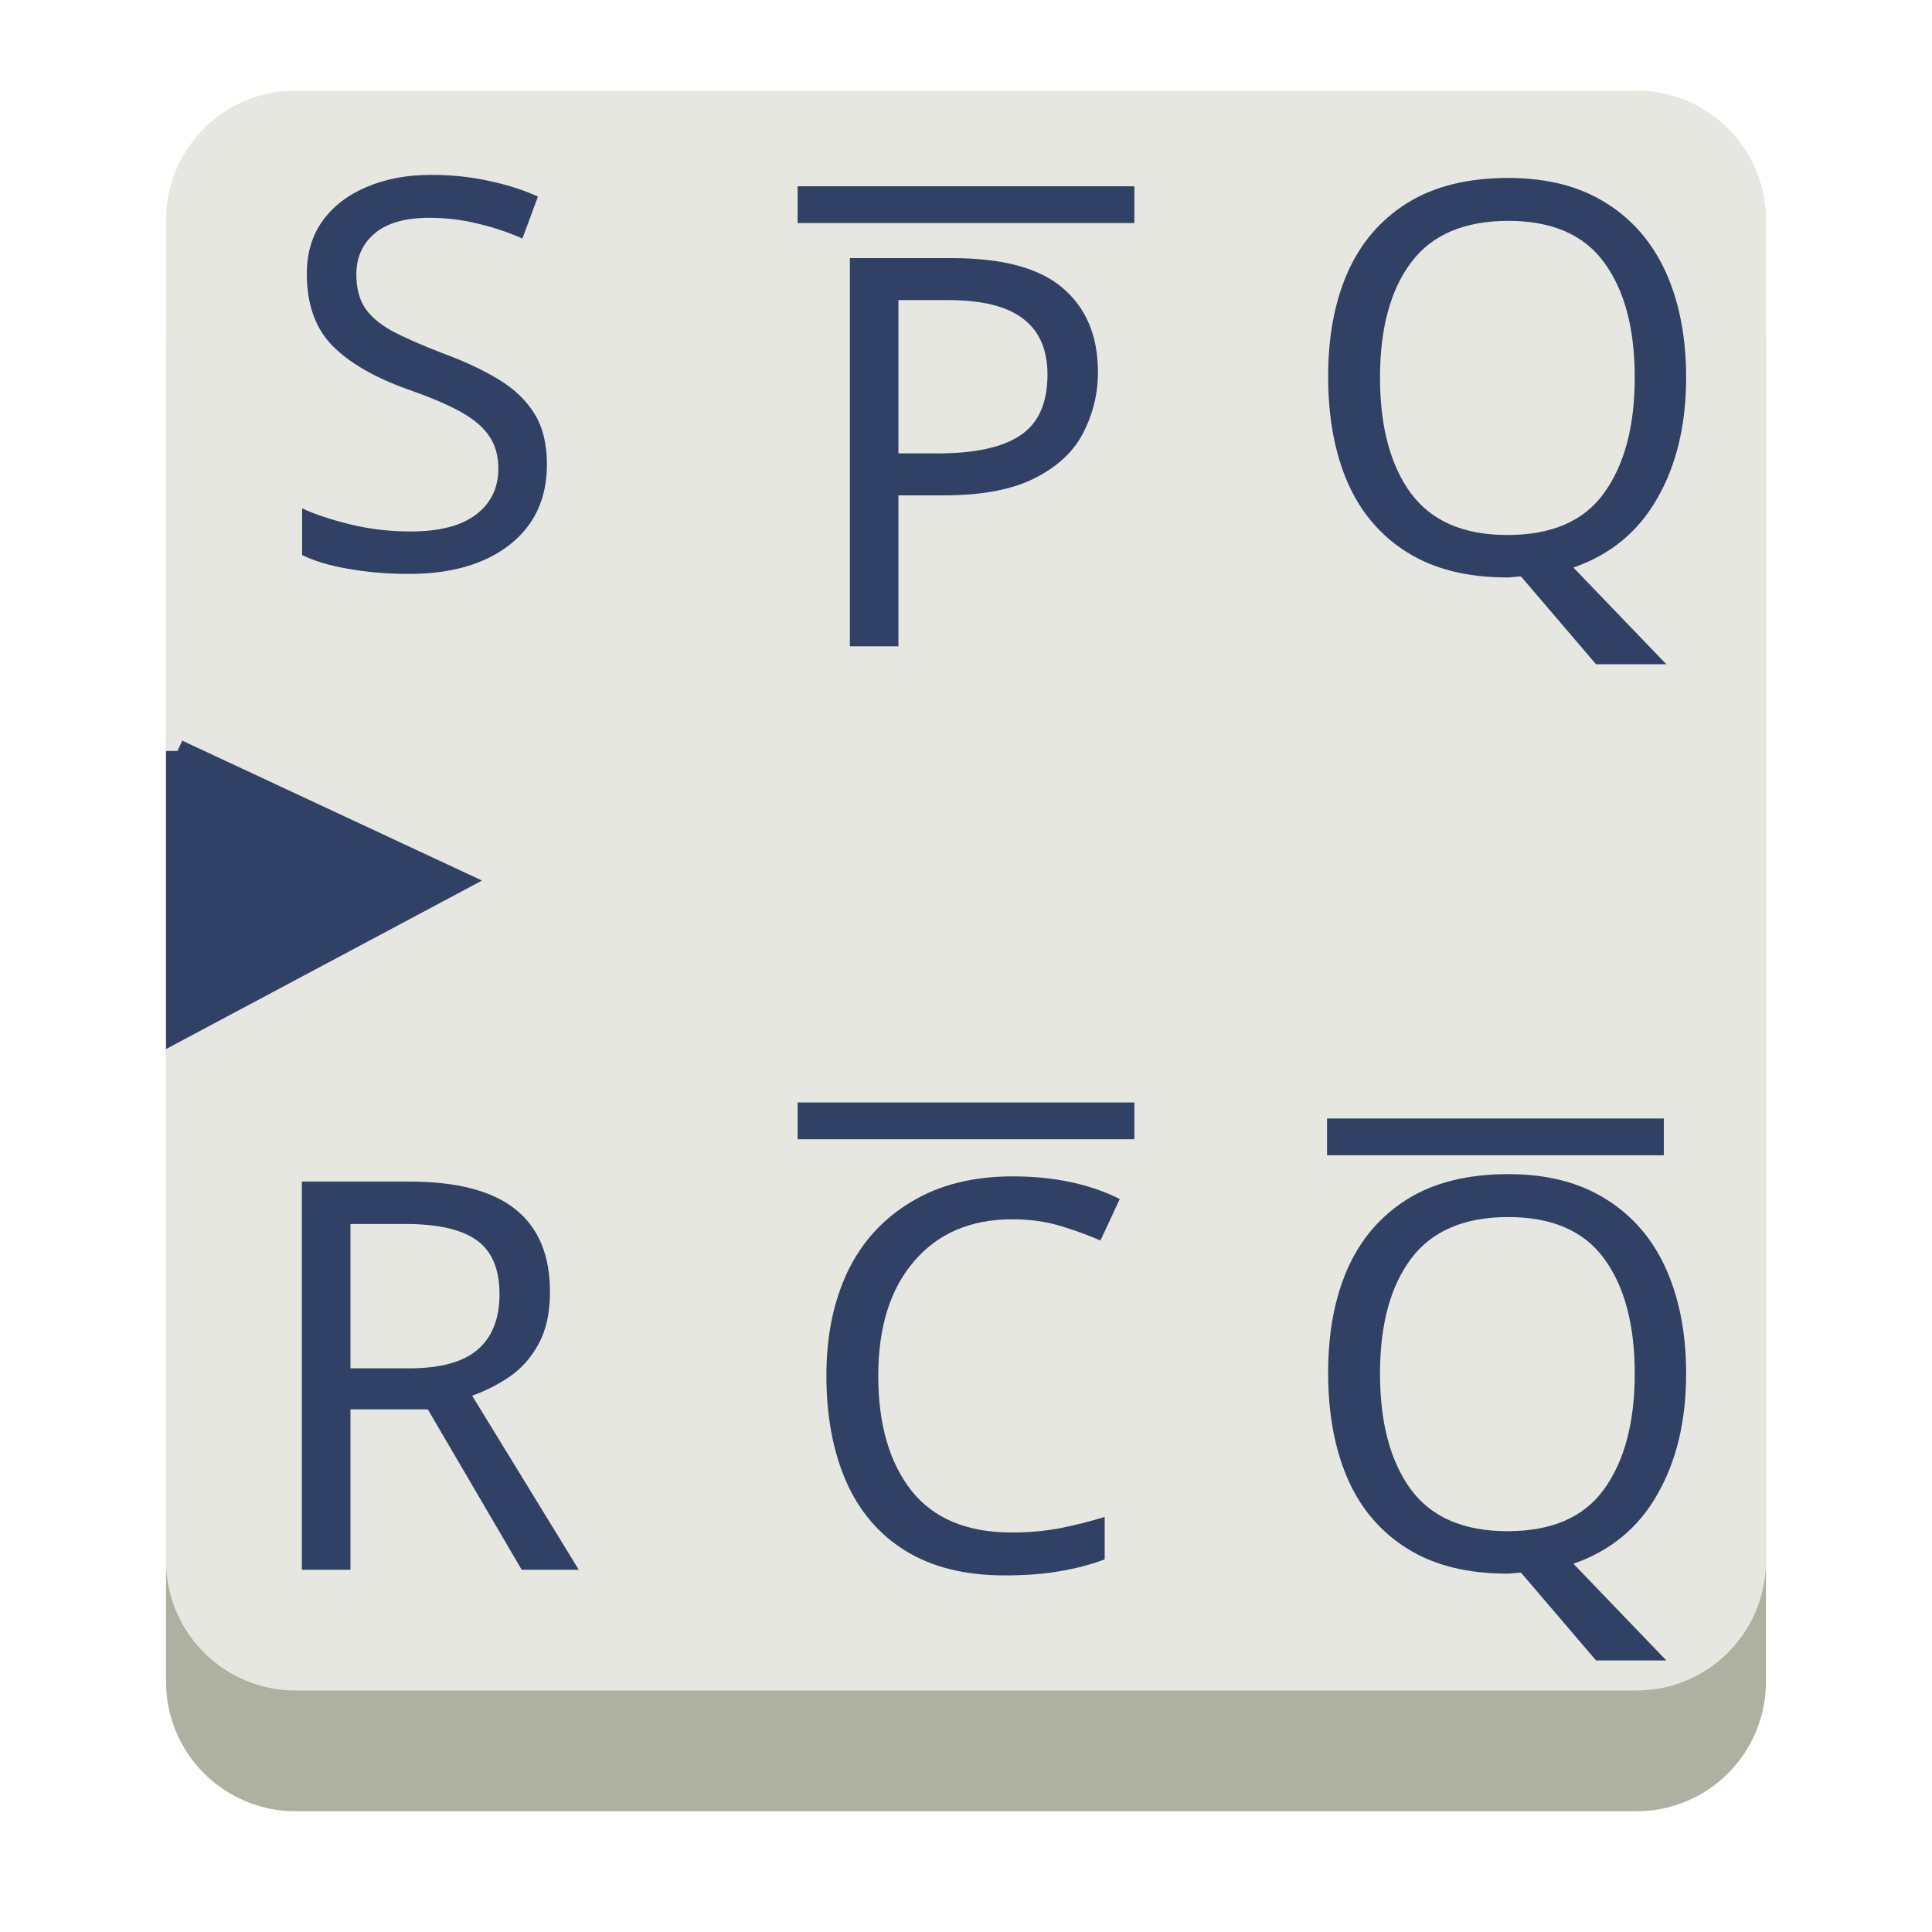
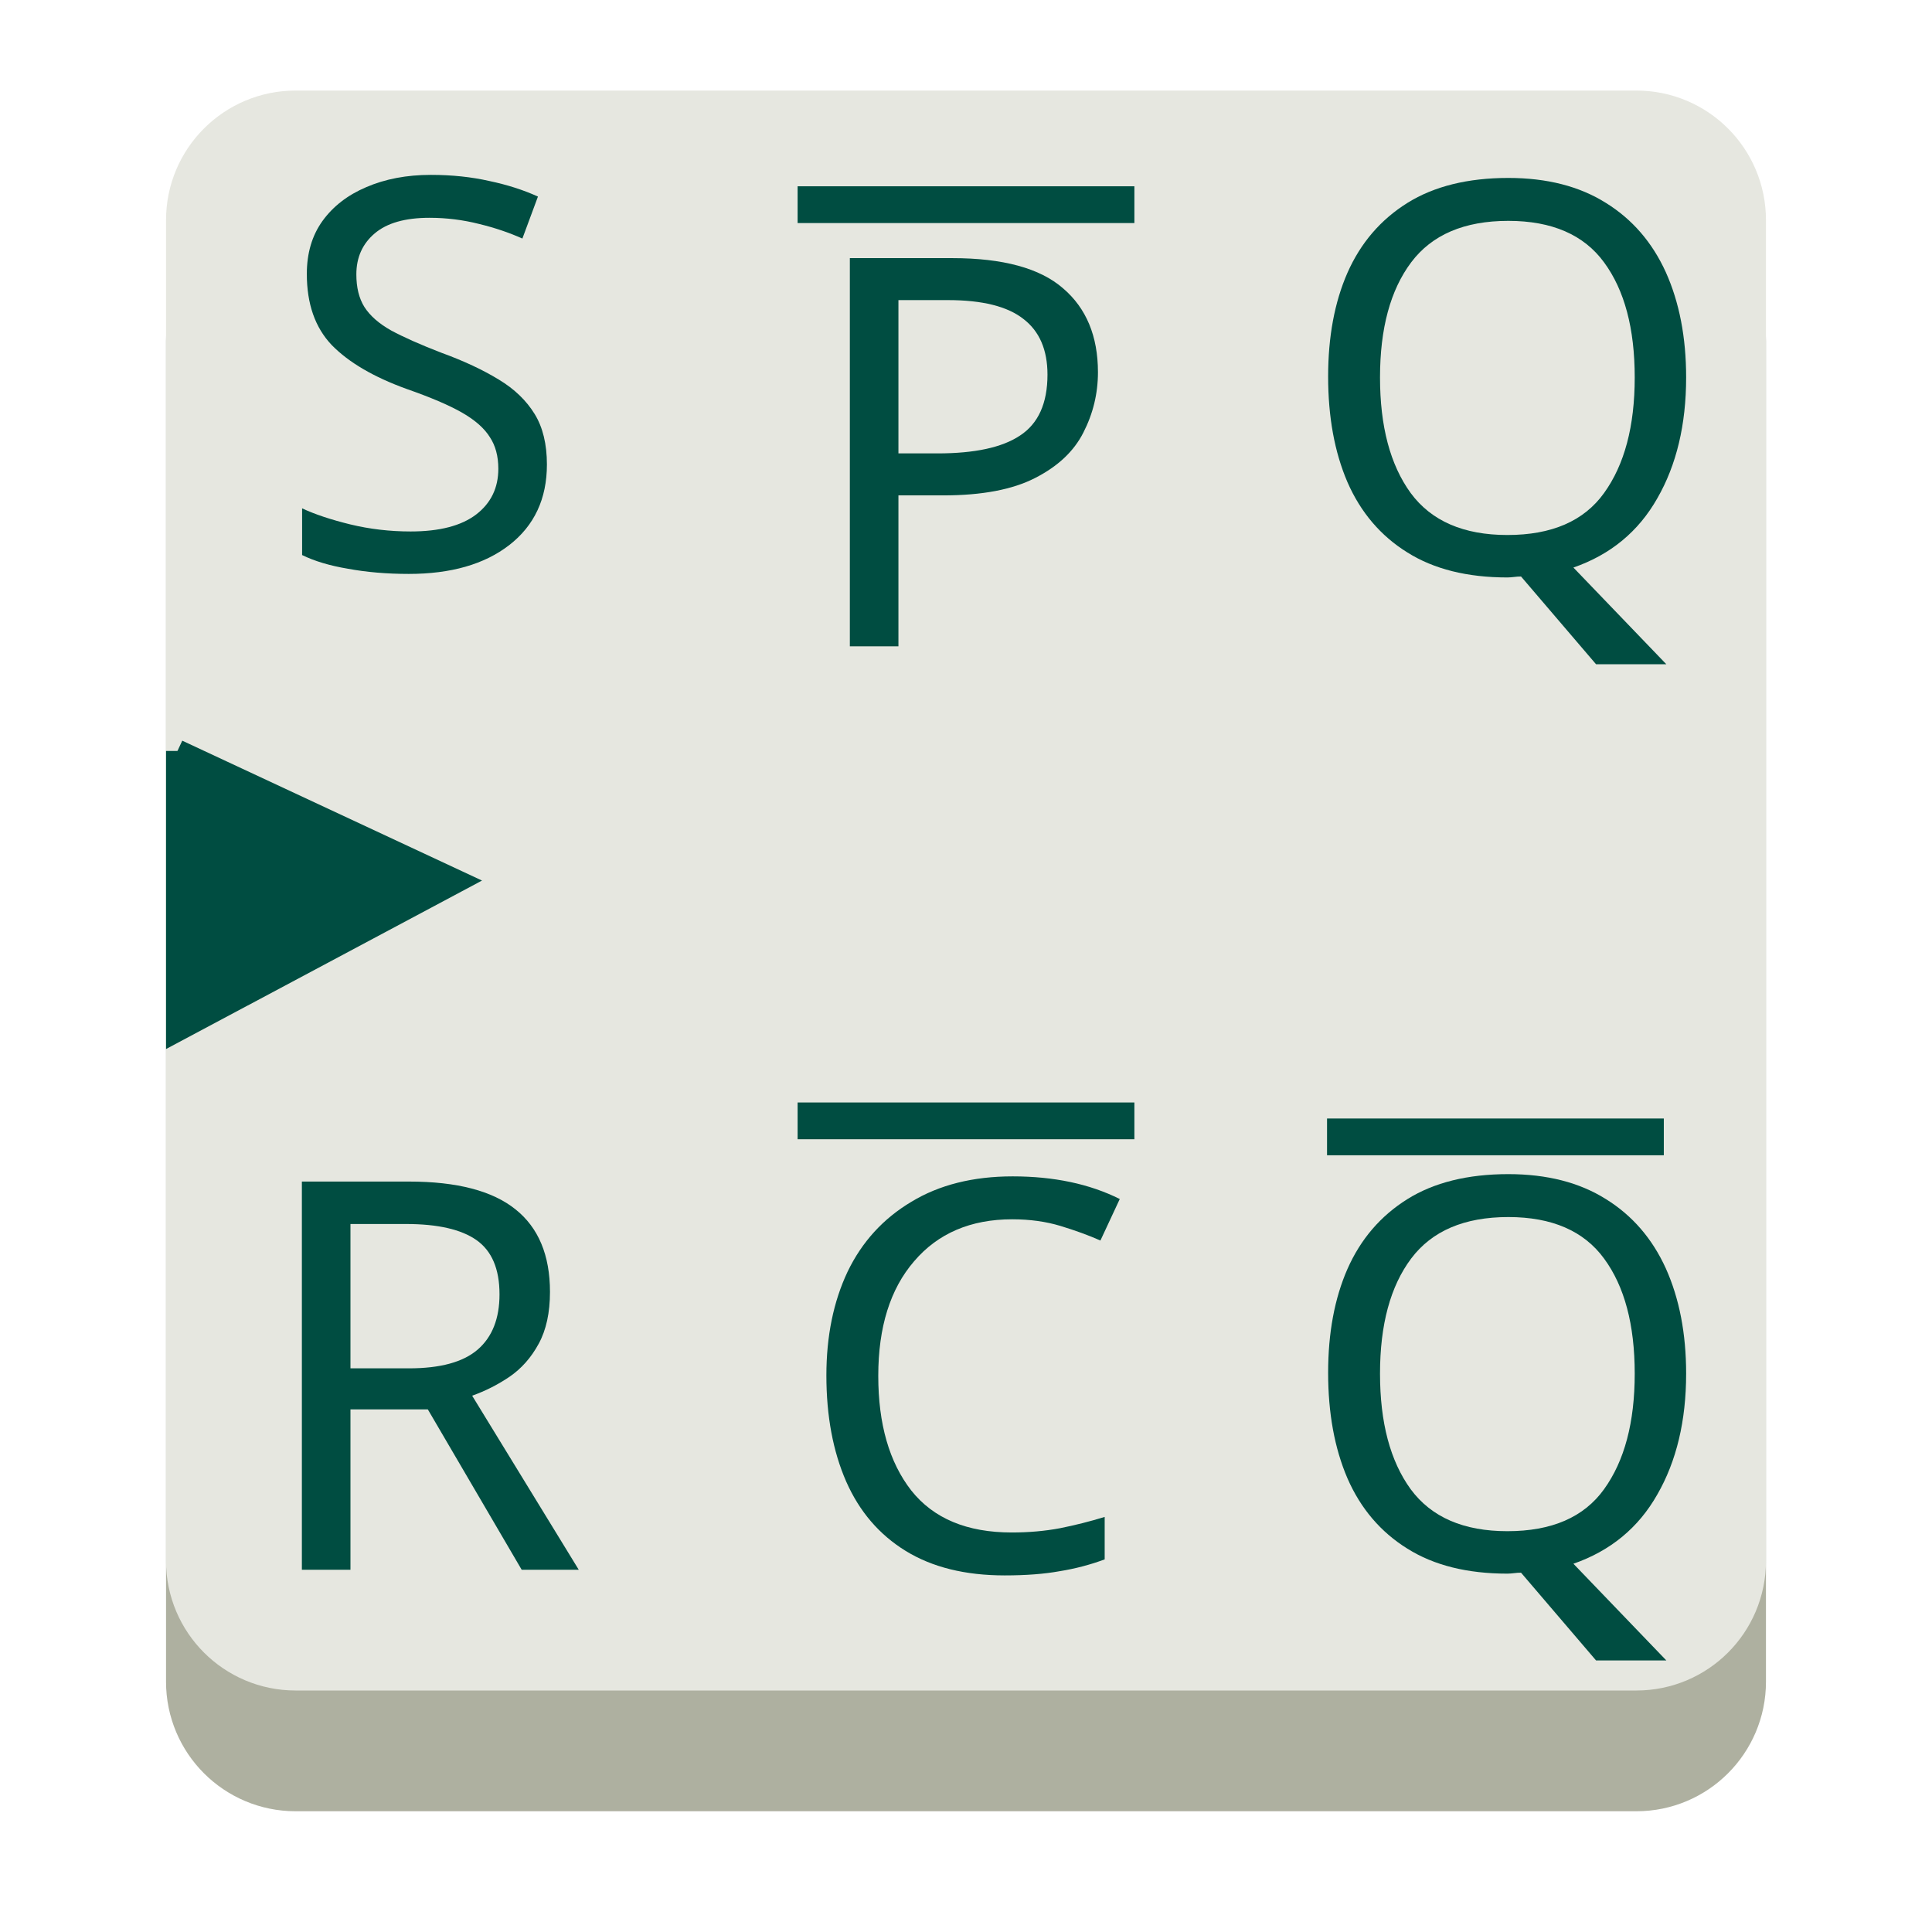
<svg xmlns="http://www.w3.org/2000/svg" width="64px" height="64px" id="svg2985" version="1.1">
  <defs id="defs2987">
    <filter id="filter3987" color-interpolation-filters="sRGB">
      <feGaussianBlur id="feGaussianBlur3989" stdDeviation="5" result="result91" />
      <feComposite id="feComposite3991" in2="result91" in="SourceGraphic" operator="over" />
    </filter>
    <filter id="filter3892" color-interpolation-filters="sRGB">
      <feGaussianBlur id="feGaussianBlur3894" stdDeviation="5" result="result91" />
      <feComposite id="feComposite3896" in2="result91" in="SourceGraphic" operator="over" />
    </filter>
  </defs>
  <g id="layer1">
    <rect style="fill:#aeb0a0;fill-opacity:1;stroke:#aeb0a0;stroke-width:3.312;stroke-linecap:butt;stroke-linejoin:miter;stroke-miterlimit:4;stroke-opacity:1;stroke-dasharray:none" id="rect4044" width="49.688" height="49.688" x="7.156" y="8.656" ry="2.635" />
-     <text xml:space="preserve" style="font-size:20px;font-style:normal;font-variant:normal;font-weight:normal;font-stretch:normal;line-height:125%;letter-spacing:0px;word-spacing:0px;fill:#000000;fill-opacity:1;stroke:none;font-family:Raleway;-inkscape-font-specification:Sans" x="9.75" y="30" id="text4046">
+     <text xml:space="preserve" style="font-size:20px;font-style:normal;font-variant:normal;font-weight:normal;font-stretch:normal;line-height:125%;letter-spacing:0px;word-spacing:0px;fill:#004d41;fill-opacity:1;stroke:none;font-family:Raleway;-inkscape-font-specification:Sans;" x="9.75" y="30" id="text4046">
      <tspan id="tspan4048" x="9.75" y="30" />
    </text>
-     <text xml:space="preserve" style="font-size:40px;font-style:normal;font-variant:normal;font-weight:normal;font-stretch:normal;line-height:125%;letter-spacing:0px;word-spacing:0px;fill:#000000;fill-opacity:1;stroke:none;font-family:Raleway;-inkscape-font-specification:Sans" x="13.25" y="26.25" id="text4050">
+     <text xml:space="preserve" style="font-size:40px;font-style:normal;font-variant:normal;font-weight:normal;font-stretch:normal;line-height:125%;letter-spacing:0px;word-spacing:0px;fill:#004d41;fill-opacity:1;stroke:none;font-family:Raleway;-inkscape-font-specification:Sans;" x="13.25" y="26.25" id="text4050">
      <tspan x="13.25" y="26.25" id="tspan4054" />
    </text>
    <rect style="fill:#e6e7e0;fill-opacity:1;stroke:#e6e7e0;stroke-width:3.312;stroke-linecap:butt;stroke-linejoin:miter;stroke-miterlimit:4;stroke-opacity:1;stroke-dasharray:none" id="rect4044-6" width="49.688" height="49.688" x="7.156" y="4.656" ry="2.635" />
-     <text xml:space="preserve" style="font-size:14px;font-style:normal;font-variant:normal;font-weight:normal;font-stretch:normal;line-height:125%;letter-spacing:0px;word-spacing:0px;fill:#000000;fill-opacity:1;stroke:none;font-family:Droid Sans;-inkscape-font-specification:Droid Sans" x="26.517" y="35.451" id="text3005">
+     <text xml:space="preserve" style="font-size:14px;font-style:normal;font-variant:normal;font-weight:normal;font-stretch:normal;line-height:125%;letter-spacing:0px;word-spacing:0px;fill:#004d41;fill-opacity:1;stroke:none;font-family:Droid Sans;-inkscape-font-specification:Droid Sans;" x="26.517" y="35.451" id="text3005">
      <tspan id="tspan3007" x="26.517" y="35.451" />
    </text>
-     <text xml:space="preserve" style="font-size:16px;font-style:normal;font-variant:normal;font-weight:normal;font-stretch:normal;line-height:125%;letter-spacing:0px;word-spacing:0px;fill:#000000;fill-opacity:1;stroke:none;font-family:Droid Sans;-inkscape-font-specification:Droid Sans" x="28.373" y="35.804" id="text3009">
+     <text xml:space="preserve" style="font-size:16px;font-style:normal;font-variant:normal;font-weight:normal;font-stretch:normal;line-height:125%;letter-spacing:0px;word-spacing:0px;fill:#004d41;fill-opacity:1;stroke:none;font-family:Droid Sans;-inkscape-font-specification:Droid Sans;" x="28.373" y="35.804" id="text3009">
      <tspan id="tspan3011" x="28.373" y="35.804" />
    </text>
-     <text xml:space="preserve" style="font-size:18px;font-style:normal;font-variant:normal;font-weight:normal;font-stretch:normal;line-height:125%;letter-spacing:0px;word-spacing:0px;fill:#314165;fill-opacity:1;stroke:none;font-family:Droid Sans;-inkscape-font-specification:Droid Sans;" x="42.901" y="51.941" id="text3021">
+     <text xml:space="preserve" style="font-size:18px;font-style:normal;font-variant:normal;font-weight:normal;font-stretch:normal;line-height:125%;letter-spacing:0px;word-spacing:0px;fill:#004d41;fill-opacity:1;stroke:none;font-family:Droid Sans;-inkscape-font-specification:Droid Sans;" x="42.901" y="51.941" id="text3021">
      <tspan id="tspan3023" x="42.901" y="51.941">Q</tspan>
    </text>
-     <text xml:space="preserve" style="font-size:18px;font-style:normal;font-variant:normal;font-weight:normal;font-stretch:normal;line-height:125%;letter-spacing:0px;word-spacing:0px;fill:#314165;fill-opacity:1;stroke:none;font-family:Droid Sans;-inkscape-font-specification:Droid Sans;" x="42.901" y="18.941" id="text3021-2">
+     <text xml:space="preserve" style="font-size:18px;font-style:normal;font-variant:normal;font-weight:normal;font-stretch:normal;line-height:125%;letter-spacing:0px;word-spacing:0px;fill:#004d41;fill-opacity:1;stroke:none;font-family:Droid Sans;-inkscape-font-specification:Droid Sans;" x="42.901" y="18.941" id="text3021-2">
      <tspan id="tspan3023-6" x="42.901" y="18.941">Q</tspan>
    </text>
-     <path style="opacity:1;fill:#314165;fill-opacity:1;stroke:none" d="m 43.96,37.661 0,-0.609 5.578,0 5.578,0 0,0.609 0,0.609 -5.578,0 -5.578,0 0,-0.609 z" id="path3058" />
-     <text xml:space="preserve" style="font-size:18px;font-style:normal;font-variant:normal;font-weight:normal;font-stretch:normal;line-height:125%;letter-spacing:0px;word-spacing:0px;fill:#000000;fill-opacity:1;stroke:none;font-family:Droid Sans;-inkscape-font-specification:Droid Sans" x="-65.938" y="77.612" id="text3828">
+     <path style="opacity:1;fill:#004d41;fill-opacity:1;stroke:none" d="m 43.96,37.661 0,-0.609 5.578,0 5.578,0 0,0.609 0,0.609 -5.578,0 -5.578,0 0,-0.609 z" id="path3058" />
+     <text xml:space="preserve" style="font-size:18px;font-style:normal;font-variant:normal;font-weight:normal;font-stretch:normal;line-height:125%;letter-spacing:0px;word-spacing:0px;fill:#004d41;fill-opacity:1;stroke:none;font-family:Droid Sans;-inkscape-font-specification:Droid Sans;" x="-65.938" y="77.612" id="text3828">
      <tspan id="tspan3830" x="-65.938" y="77.612" />
    </text>
-     <path style="fill:#314165;stroke:#314165;stroke-width:0.755px;stroke-linecap:butt;stroke-linejoin:miter;stroke-opacity:1;fill-opacity:1" d="m 5.878,24.878 9.245,4.314 -9.245,4.93 0,-9.245" id="path3015" />
-     <text xml:space="preserve" style="font-size:18px;font-style:normal;font-variant:normal;font-weight:normal;font-stretch:normal;line-height:125%;letter-spacing:0px;word-spacing:0px;fill:#314165;fill-opacity:1;stroke:none;font-family:Droid Sans;-inkscape-font-specification:Droid Sans;" x="9.086" y="18.824" id="text3785">
+     <path style="fill:#004d41;stroke:#004d41;stroke-width:0.755px;stroke-linecap:butt;stroke-linejoin:miter;stroke-opacity:1;fill-opacity:1" d="m 5.878,24.878 9.245,4.314 -9.245,4.93 0,-9.245" id="path3015" />
+     <text xml:space="preserve" style="font-size:18px;font-style:normal;font-variant:normal;font-weight:normal;font-stretch:normal;line-height:125%;letter-spacing:0px;word-spacing:0px;fill:#004d41;fill-opacity:1;stroke:none;font-family:Droid Sans;-inkscape-font-specification:Droid Sans;" x="9.086" y="18.824" id="text3785">
      <tspan id="tspan3787" x="9.086" y="18.824">S</tspan>
    </text>
-     <text xml:space="preserve" style="font-size:18px;font-style:normal;font-variant:normal;font-weight:normal;font-stretch:normal;line-height:125%;letter-spacing:0px;word-spacing:0px;fill:#314165;fill-opacity:1;stroke:none;font-family:Droid Sans;-inkscape-font-specification:Droid Sans;" x="8.251" y="52" id="text3789">
+     <text xml:space="preserve" style="font-size:18px;font-style:normal;font-variant:normal;font-weight:normal;font-stretch:normal;line-height:125%;letter-spacing:0px;word-spacing:0px;fill:#004d41;fill-opacity:1;stroke:none;font-family:Droid Sans;-inkscape-font-specification:Droid Sans;" x="8.251" y="52" id="text3789">
      <tspan id="tspan3791" x="8.251" y="52">R</tspan>
    </text>
-     <text xml:space="preserve" style="font-style:normal;font-variant:normal;font-weight:normal;font-stretch:normal;font-size:18px;line-height:125%;font-family:'Droid Sans';-inkscape-font-specification:'Droid Sans';letter-spacing:0px;word-spacing:0px;fill:#314165;fill-opacity:1;stroke:none;" x="26.401" y="21.41" id="text3785-3">
+     <text xml:space="preserve" style="font-style:normal;font-variant:normal;font-weight:normal;font-stretch:normal;font-size:18px;line-height:125%;font-family:'Droid Sans';-inkscape-font-specification:'Droid Sans';letter-spacing:0px;word-spacing:0px;fill:#004d41;fill-opacity:1;stroke:none;" x="26.401" y="21.41" id="text3785-3">
      <tspan id="tspan3787-5" x="26.401" y="21.41">P</tspan>
    </text>
-     <text xml:space="preserve" style="font-style:normal;font-variant:normal;font-weight:normal;font-stretch:normal;font-size:18px;line-height:125%;font-family:'Droid Sans';-inkscape-font-specification:'Droid Sans';letter-spacing:0px;word-spacing:0px;fill:#314165;fill-opacity:1;stroke:none;" x="26.283" y="52" id="text3789-6">
+     <text xml:space="preserve" style="font-style:normal;font-variant:normal;font-weight:normal;font-stretch:normal;font-size:18px;line-height:125%;font-family:'Droid Sans';-inkscape-font-specification:'Droid Sans';letter-spacing:0px;word-spacing:0px;fill:#004d41;fill-opacity:1;stroke:none;" x="26.283" y="52" id="text3789-6">
      <tspan id="tspan3791-2" x="26.283" y="52">C</tspan>
    </text>
-     <path style="opacity:1;fill:#314165;fill-opacity:1;stroke:none" d="m 26.422,6.78 0,-0.609 5.578,0 5.578,0 0,0.609 0,0.609 -5.578,0 -5.578,0 0,-0.609 z" id="path3058-8" />
-     <path style="opacity:1;fill:#314165;fill-opacity:1;stroke:none" d="m 26.422,37.13 0,-0.609 5.578,0 5.578,0 0,0.609 0,0.609 -5.578,0 -5.578,0 0,-0.609 z" id="path3058-4" />
+     <path style="opacity:1;fill:#004d41;fill-opacity:1;stroke:none" d="m 26.422,6.78 0,-0.609 5.578,0 5.578,0 0,0.609 0,0.609 -5.578,0 -5.578,0 0,-0.609 z" id="path3058-8" />
+     <path style="opacity:1;fill:#004d41;fill-opacity:1;stroke:none" d="m 26.422,37.13 0,-0.609 5.578,0 5.578,0 0,0.609 0,0.609 -5.578,0 -5.578,0 0,-0.609 z" id="path3058-4" />
  </g>
</svg>
